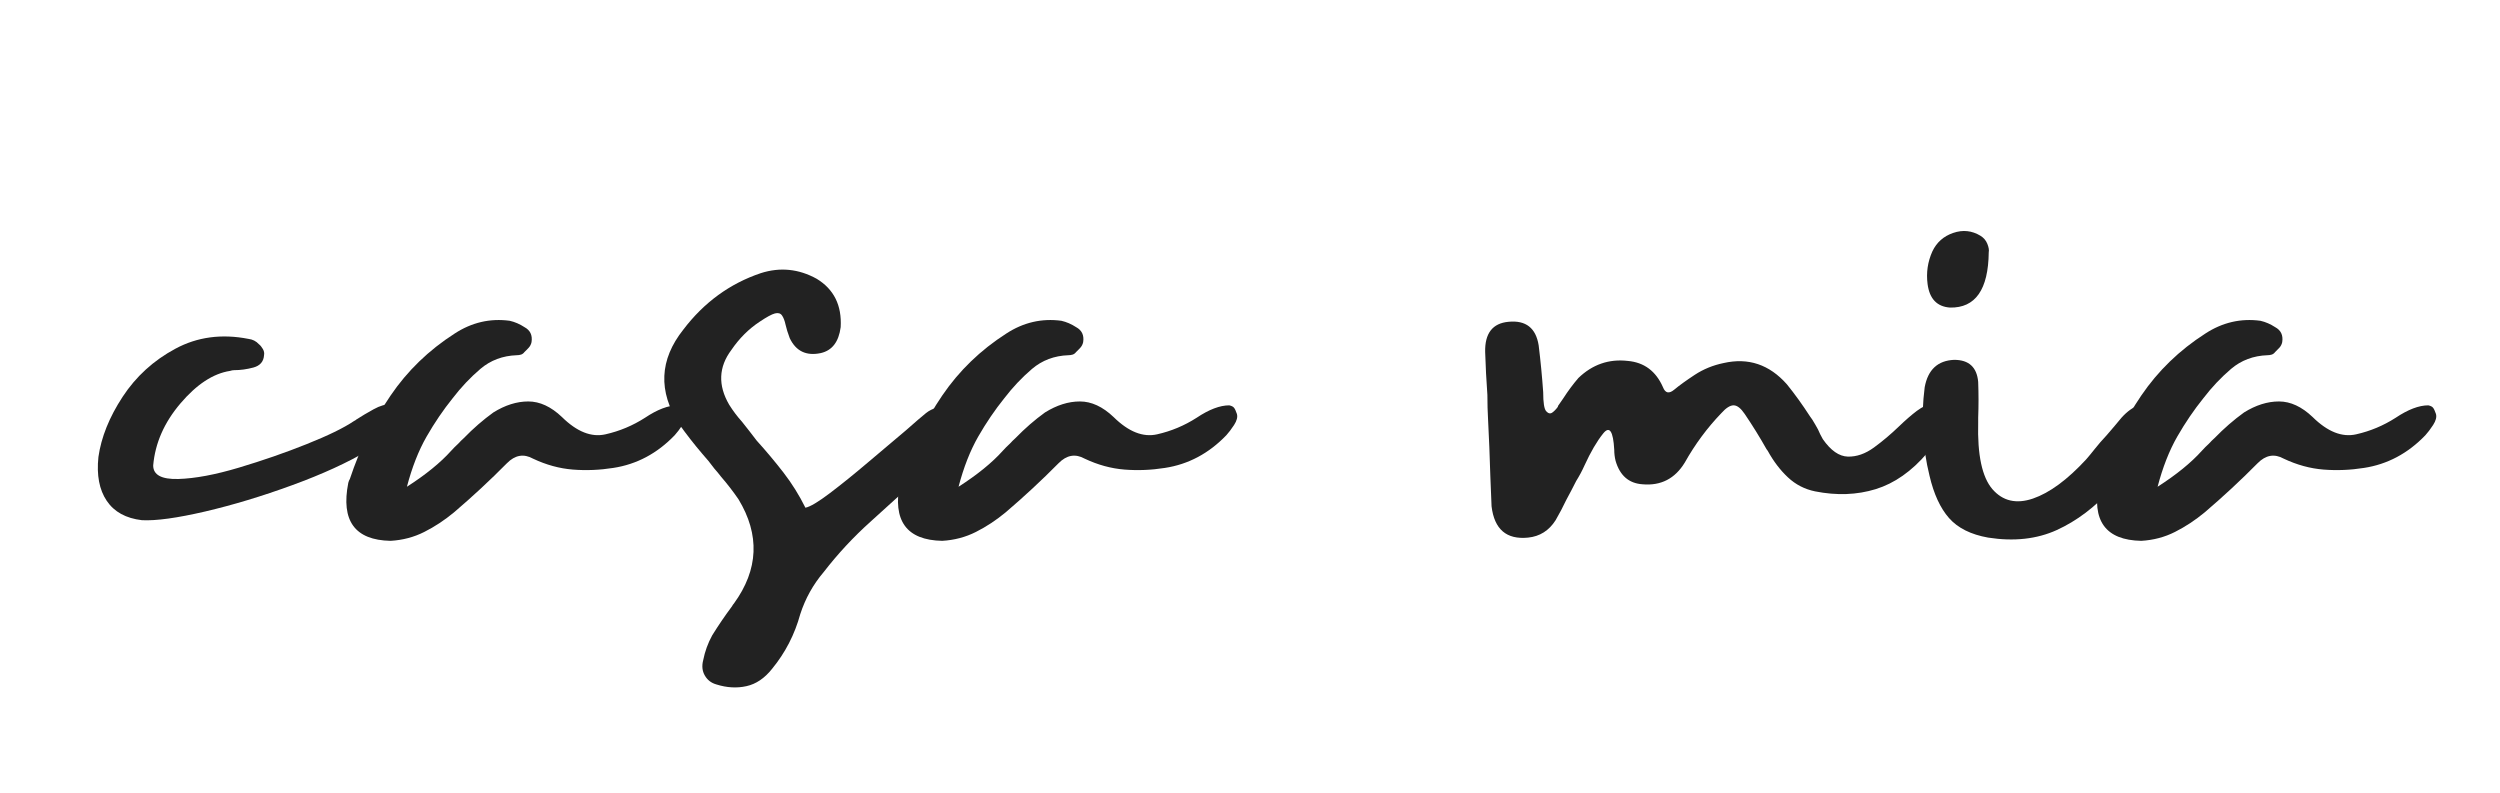
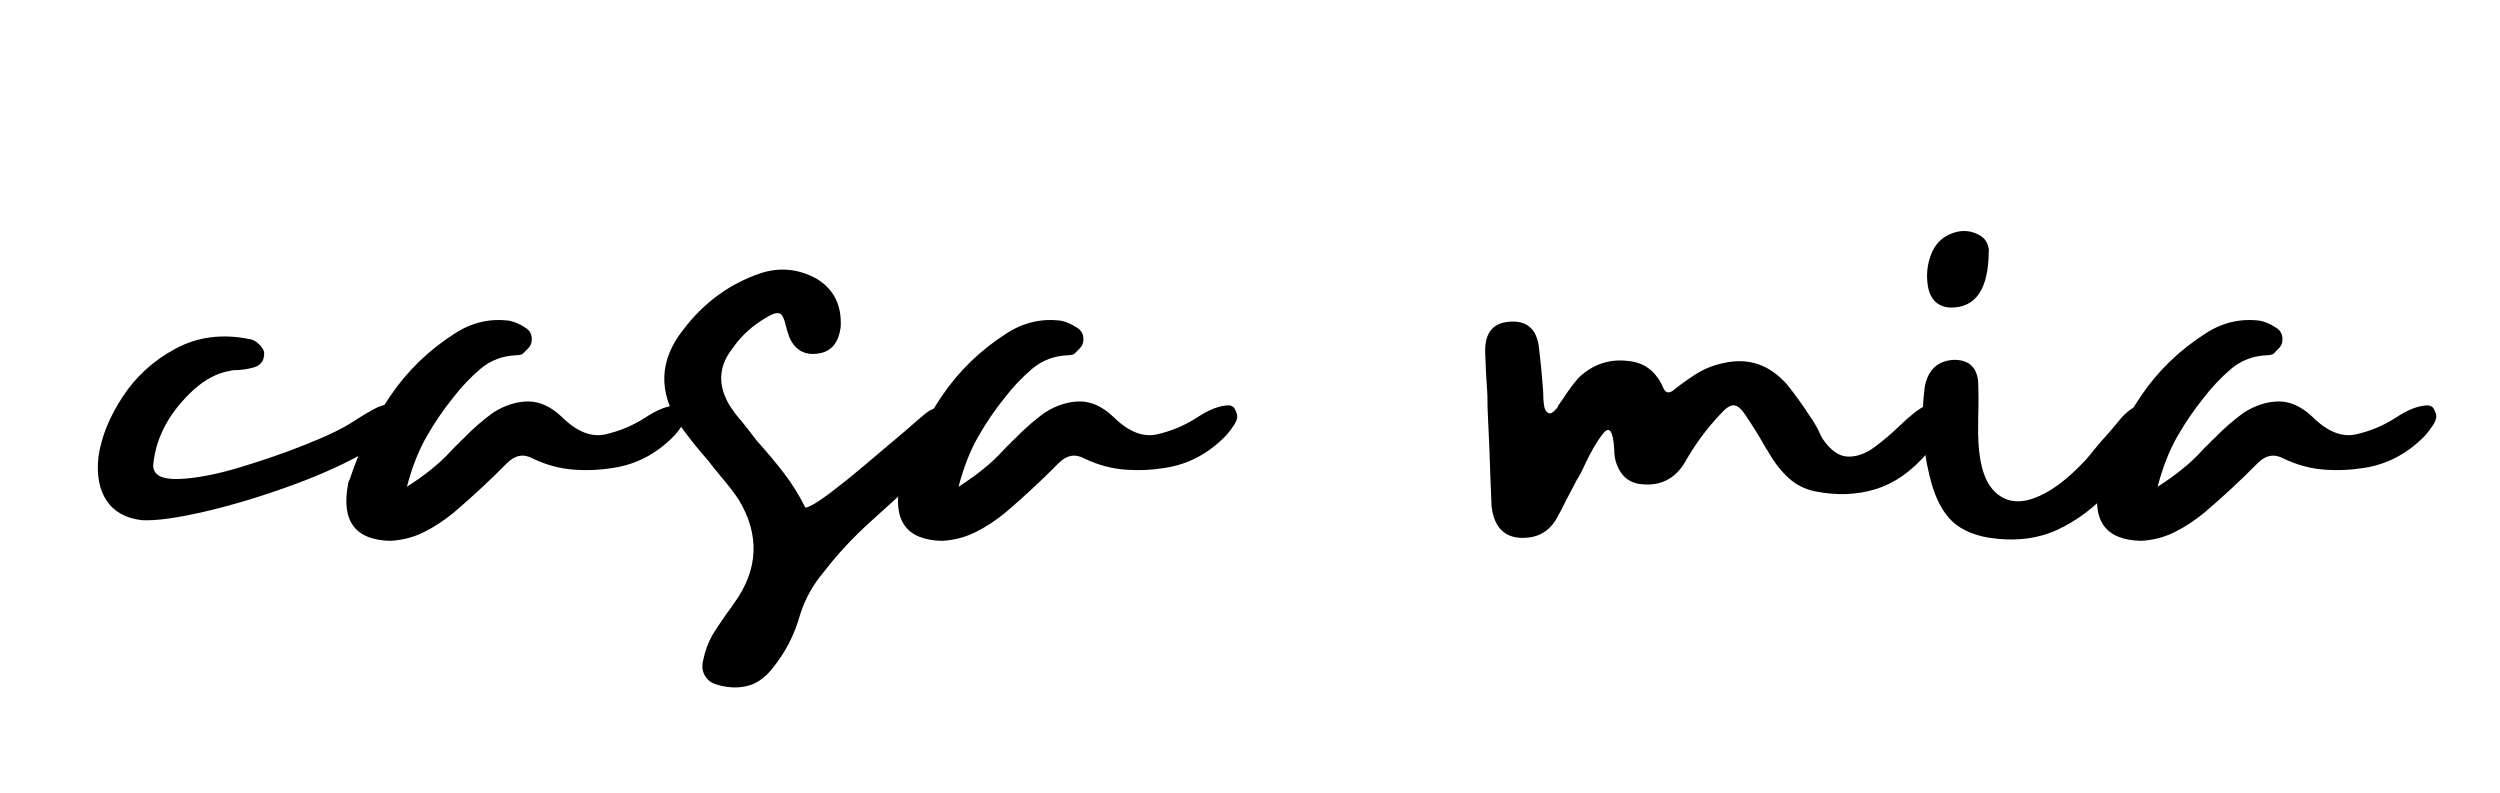
<svg xmlns="http://www.w3.org/2000/svg" width="205" height="65" viewBox="0 0 205 65" fill="none">
-   <path d="M29.029 34.524C29.117 34.483 29.181 34.443 29.218 34.402C29.636 34.131 30.109 33.852 30.633 33.562C31.158 33.27 31.629 33.134 32.049 33.156C32.471 33.175 32.717 33.485 32.787 34.084C32.754 34.978 31.892 35.925 30.2 36.928C28.512 37.93 26.431 38.883 23.959 39.785C21.489 40.689 19.108 41.408 16.814 41.945C14.52 42.478 12.795 42.715 11.64 42.656C10.326 42.503 9.365 41.975 8.755 41.071C8.141 40.164 7.913 38.964 8.071 37.469C8.3 35.855 8.96 34.211 10.054 32.54C11.148 30.871 12.592 29.554 14.386 28.593C16.18 27.628 18.172 27.359 20.365 27.787C20.714 27.828 21.003 27.975 21.232 28.227C21.354 28.322 21.46 28.454 21.555 28.62C21.652 28.782 21.684 28.952 21.652 29.128C21.616 29.652 21.325 29.988 20.78 30.137C20.238 30.282 19.714 30.353 19.206 30.353C19.099 30.353 18.986 30.373 18.864 30.414C17.481 30.627 16.125 31.516 14.795 33.082C13.465 34.644 12.72 36.339 12.562 38.167C12.562 38.944 13.248 39.314 14.624 39.277C15.998 39.236 17.658 38.925 19.602 38.343C21.546 37.76 23.393 37.121 25.142 36.42C26.895 35.721 28.19 35.089 29.029 34.524Z" fill="#222222" />
-   <path d="M55.563 33.238C55.754 33.278 55.884 33.344 55.954 33.434C56.027 33.52 56.106 33.69 56.192 33.942C56.265 34.196 56.187 34.497 55.96 34.849C55.731 35.198 55.521 35.477 55.325 35.689C53.889 37.183 52.209 38.077 50.286 38.37C49.178 38.546 48.074 38.592 46.973 38.505C45.87 38.416 44.784 38.118 43.715 37.612C42.946 37.183 42.228 37.31 41.561 37.991C40.178 39.391 38.733 40.731 37.229 42.013C36.456 42.654 35.644 43.189 34.795 43.617C33.948 44.047 33.026 44.291 32.025 44.349C29.101 44.291 27.946 42.707 28.559 39.595C28.593 39.46 28.636 39.355 28.688 39.277C29.529 36.75 30.643 34.47 32.025 32.439C33.407 30.407 35.158 28.713 37.278 27.354C38.681 26.438 40.188 26.088 41.799 26.304C42.217 26.399 42.62 26.573 43.007 26.826C43.478 27.079 43.672 27.488 43.587 28.051C43.55 28.227 43.474 28.38 43.361 28.505C43.246 28.632 43.129 28.752 43.007 28.864C42.937 28.963 42.845 29.033 42.733 29.074C42.618 29.111 42.501 29.128 42.379 29.128C41.219 29.168 40.222 29.544 39.389 30.252C38.559 30.961 37.803 31.762 37.119 32.655C36.351 33.608 35.637 34.658 34.978 35.804C34.322 36.951 33.785 38.321 33.367 39.914C34.908 38.925 36.116 37.943 36.991 36.968C37.182 36.757 37.376 36.562 37.571 36.386C37.725 36.215 37.882 36.059 38.041 35.919C38.812 35.125 39.618 34.426 40.457 33.82C41.421 33.221 42.374 32.919 43.318 32.919C44.265 32.919 45.187 33.346 46.082 34.199C47.305 35.404 48.495 35.877 49.651 35.614C50.806 35.353 51.884 34.902 52.885 34.26C53.901 33.58 54.794 33.238 55.563 33.238Z" fill="#222222" />
-   <path d="M78.051 33.298C78.713 33.434 79.079 33.833 79.15 34.497C79.223 35.157 78.918 35.824 78.234 36.501C77.566 37.148 76.926 37.75 76.312 38.309C74.775 39.709 73.121 41.207 71.352 42.805C69.969 44.047 68.698 45.417 67.539 46.915C66.68 47.925 66.041 49.071 65.623 50.354C65.167 52.023 64.397 53.52 63.311 54.843C62.696 55.618 61.995 56.093 61.206 56.265C60.42 56.441 59.598 56.394 58.741 56.123C58.322 56.005 58.006 55.761 57.795 55.392C57.583 55.026 57.539 54.608 57.661 54.139C57.803 53.421 58.048 52.741 58.399 52.101C58.907 51.283 59.45 50.486 60.028 49.711C60.065 49.633 60.117 49.557 60.187 49.481C62.2 46.701 62.322 43.852 60.553 40.936C60.114 40.296 59.632 39.673 59.107 39.067C58.949 38.856 58.773 38.644 58.582 38.431C58.268 38.002 57.936 37.595 57.582 37.205C56.935 36.447 56.304 35.639 55.69 34.781C53.958 32.083 54.072 29.498 56.032 27.029C57.731 24.794 59.851 23.251 62.389 22.397C63.967 21.893 65.492 22.045 66.965 22.858C68.381 23.716 69.037 25.038 68.936 26.826C68.778 28.031 68.234 28.74 67.307 28.952C66.114 29.206 65.265 28.796 64.757 27.726C64.598 27.303 64.484 26.934 64.415 26.622C64.345 26.294 64.247 26.04 64.122 25.864C64 25.688 63.806 25.634 63.543 25.702C63.282 25.769 62.862 25.998 62.286 26.386C61.395 26.973 60.623 27.743 59.974 28.694C58.924 30.094 58.863 31.59 59.79 33.183C60.108 33.69 60.457 34.155 60.84 34.578C61.262 35.106 61.665 35.624 62.048 36.129C62.82 36.982 63.552 37.855 64.244 38.749C64.935 39.643 65.535 40.604 66.044 41.633C66.43 41.557 67.103 41.156 68.064 40.428C69.028 39.697 70.074 38.851 71.206 37.889C72.336 36.928 73.366 36.059 74.293 35.282C75.062 34.602 75.605 34.135 75.922 33.881C76.181 33.669 76.505 33.508 76.892 33.4C77.278 33.292 77.664 33.258 78.051 33.298Z" fill="#222222" />
-   <path d="M100.797 33.238C100.988 33.278 101.117 33.344 101.188 33.434C101.261 33.52 101.34 33.69 101.426 33.942C101.499 34.196 101.421 34.497 101.194 34.849C100.965 35.198 100.754 35.477 100.559 35.689C99.122 37.183 97.443 38.077 95.52 38.37C94.412 38.546 93.308 38.592 92.207 38.505C91.104 38.416 90.018 38.118 88.949 37.612C88.18 37.183 87.462 37.31 86.795 37.991C85.412 39.391 83.967 40.731 82.463 42.013C81.69 42.654 80.878 43.189 80.029 43.617C79.182 44.047 78.259 44.291 77.259 44.349C74.335 44.291 73.18 42.707 73.793 39.595C73.827 39.46 73.87 39.355 73.921 39.277C74.763 36.75 75.877 34.47 77.259 32.439C78.641 30.407 80.392 28.713 82.512 27.354C83.915 26.438 85.422 26.088 87.033 26.304C87.451 26.399 87.853 26.573 88.241 26.826C88.712 27.079 88.906 27.488 88.82 28.051C88.784 28.227 88.708 28.38 88.595 28.505C88.48 28.632 88.363 28.752 88.241 28.864C88.171 28.963 88.079 29.033 87.966 29.074C87.852 29.111 87.734 29.128 87.612 29.128C86.453 29.168 85.456 29.544 84.623 30.252C83.793 30.961 83.037 31.762 82.353 32.655C81.585 33.608 80.871 34.658 80.212 35.804C79.556 36.951 79.019 38.321 78.601 39.914C80.142 38.925 81.35 37.943 82.225 36.968C82.416 36.757 82.609 36.562 82.805 36.386C82.959 36.215 83.116 36.059 83.275 35.919C84.046 35.125 84.852 34.426 85.691 33.82C86.655 33.221 87.608 32.919 88.552 32.919C89.499 32.919 90.421 33.346 91.316 34.199C92.539 35.404 93.729 35.877 94.885 35.614C96.04 35.353 97.118 34.902 98.119 34.26C99.135 33.58 100.028 33.238 100.797 33.238Z" fill="#222222" />
-   <path d="M158.433 33.183C158.782 33.143 159.061 33.197 159.269 33.346C159.479 33.491 159.586 33.776 159.586 34.199C159.655 34.416 159.583 34.73 159.372 35.14C159.165 35.546 158.924 35.939 158.652 36.318C158.384 36.694 158.178 36.968 158.036 37.144C156.758 38.644 155.349 39.633 153.808 40.11C152.266 40.584 150.611 40.645 148.842 40.293C147.983 40.117 147.239 39.734 146.609 39.142C145.977 38.551 145.427 37.827 144.955 36.968C144.919 36.911 144.884 36.863 144.851 36.826C144.305 35.856 143.711 34.895 143.064 33.942C142.747 33.473 142.443 33.237 142.155 33.237C141.865 33.237 141.529 33.453 141.148 33.881C139.989 35.086 138.99 36.437 138.152 37.93C137.347 39.253 136.189 39.846 134.681 39.711C133.561 39.634 132.828 38.993 132.478 37.788C132.405 37.495 132.368 37.192 132.368 36.88C132.283 35.347 131.981 34.9 131.465 35.54C130.948 36.181 130.436 37.056 129.928 38.167C129.736 38.597 129.509 39.023 129.245 39.446C128.979 39.974 128.709 40.492 128.433 40.997C128.168 41.557 127.878 42.111 127.561 42.656C127.019 43.509 126.267 43.986 125.303 44.084C123.534 44.261 122.535 43.406 122.308 41.518C122.237 39.885 122.176 38.261 122.125 36.65C122.091 35.91 122.057 35.16 122.021 34.402C121.984 33.762 121.966 33.092 121.966 32.391C121.881 31.21 121.819 30.033 121.783 28.864C121.751 27.33 122.39 26.504 123.705 26.386C125.12 26.25 125.941 26.893 126.17 28.315C126.328 29.598 126.452 30.88 126.542 32.161C126.542 33.014 126.623 33.534 126.786 33.718C126.952 33.904 127.115 33.945 127.274 33.84C127.433 33.732 127.591 33.569 127.75 33.353C127.75 33.353 127.75 33.336 127.75 33.298C127.904 33.082 128.052 32.868 128.195 32.655C128.581 32.056 128.991 31.503 129.428 30.996C130.582 29.886 131.931 29.419 133.473 29.595C134.823 29.713 135.787 30.433 136.365 31.755C136.555 32.239 136.86 32.307 137.28 31.958C137.702 31.606 138.268 31.198 138.976 30.732C139.687 30.268 140.472 29.947 141.331 29.771C143.36 29.307 145.092 29.889 146.529 31.518C147.176 32.317 147.806 33.194 148.421 34.145C148.473 34.223 148.534 34.307 148.604 34.402C148.762 34.656 148.921 34.929 149.08 35.221C149.185 35.475 149.315 35.736 149.47 36.007C150.12 36.941 150.803 37.42 151.52 37.442C152.24 37.461 152.954 37.212 153.662 36.697C154.372 36.179 155.06 35.599 155.724 34.957C156.249 34.453 156.734 34.03 157.182 33.691C157.629 33.353 158.045 33.183 158.433 33.183Z" fill="#222222" />
-   <path d="M176.952 33.298C177.174 33.434 177.278 33.663 177.263 33.982C177.246 34.304 177.159 34.59 177 34.842C175.808 36.806 174.529 38.546 173.163 40.063C171.799 41.579 170.298 42.713 168.66 43.462C167.025 44.206 165.147 44.415 163.029 44.084C161.609 43.832 160.539 43.297 159.819 42.48C159.103 41.664 158.57 40.508 158.221 39.013C157.64 36.662 157.507 34.243 157.824 31.755C158.088 30.316 158.894 29.566 160.24 29.507C161.448 29.507 162.104 30.11 162.211 31.315C162.248 32.308 162.248 33.29 162.211 34.26C162.211 34.395 162.211 34.522 162.211 34.639C162.141 37.303 162.53 39.127 163.376 40.11C164.226 41.09 165.335 41.347 166.702 40.882C168.068 40.413 169.522 39.343 171.064 37.672C171.255 37.456 171.494 37.165 171.784 36.799C172.077 36.43 172.397 36.059 172.748 35.689C173.236 35.125 173.639 34.649 173.956 34.26C174.915 33.19 175.914 32.87 176.952 33.298ZM159.899 25.221C158.833 25.145 158.221 24.503 158.062 23.298C157.94 22.364 158.07 21.47 158.453 20.617C158.802 19.877 159.371 19.371 160.161 19.1C160.95 18.829 161.694 18.907 162.394 19.33C162.658 19.489 162.847 19.709 162.962 19.994C163.074 20.275 163.114 20.502 163.077 20.678C163.044 23.748 161.985 25.262 159.899 25.221Z" fill="#222222" />
-   <path d="M199.119 33.238C199.31 33.278 199.44 33.344 199.51 33.434C199.583 33.52 199.662 33.69 199.748 33.942C199.821 34.196 199.743 34.497 199.516 34.849C199.287 35.198 199.077 35.477 198.881 35.689C197.445 37.183 195.765 38.077 193.842 38.37C192.735 38.546 191.63 38.592 190.529 38.505C189.426 38.416 188.34 38.118 187.271 37.612C186.502 37.183 185.784 37.31 185.117 37.991C183.734 39.391 182.289 40.731 180.785 42.013C180.012 42.654 179.201 43.189 178.351 43.617C177.504 44.047 176.582 44.291 175.581 44.349C172.657 44.291 171.502 42.707 172.116 39.595C172.149 39.46 172.192 39.355 172.244 39.277C173.086 36.75 174.199 34.47 175.581 32.439C176.963 30.407 178.714 28.713 180.834 27.354C182.237 26.438 183.744 26.088 185.355 26.304C185.773 26.399 186.176 26.573 186.563 26.826C187.034 27.079 187.228 27.488 187.143 28.051C187.106 28.227 187.03 28.38 186.917 28.505C186.803 28.632 186.685 28.752 186.563 28.864C186.493 28.963 186.401 29.033 186.289 29.074C186.174 29.111 186.057 29.128 185.935 29.128C184.776 29.168 183.778 29.544 182.945 30.252C182.115 30.961 181.359 31.762 180.676 32.655C179.907 33.608 179.193 34.658 178.534 35.804C177.878 36.951 177.341 38.321 176.923 39.914C178.464 38.925 179.672 37.943 180.547 36.968C180.738 36.757 180.932 36.562 181.127 36.386C181.281 36.215 181.438 36.059 181.597 35.919C182.369 35.125 183.174 34.426 184.013 33.82C184.977 33.221 185.93 32.919 186.874 32.919C187.822 32.919 188.743 33.346 189.638 34.199C190.861 35.404 192.051 35.877 193.207 35.614C194.362 35.353 195.44 34.902 196.441 34.26C197.457 33.58 198.351 33.238 199.119 33.238Z" fill="#222222" />
+   <path d="M29.029 34.524C29.117 34.483 29.181 34.443 29.218 34.402C29.636 34.131 30.109 33.852 30.633 33.562C31.158 33.27 31.629 33.134 32.049 33.156C32.471 33.175 32.717 33.485 32.787 34.084C32.754 34.978 31.892 35.925 30.2 36.928C28.512 37.93 26.431 38.883 23.959 39.785C21.489 40.689 19.108 41.408 16.814 41.945C14.52 42.478 12.795 42.715 11.64 42.656C10.326 42.503 9.365 41.975 8.755 41.071C8.141 40.164 7.913 38.964 8.071 37.469C8.3 35.855 8.96 34.211 10.054 32.54C11.148 30.871 12.592 29.554 14.386 28.593C16.18 27.628 18.172 27.359 20.365 27.787C20.714 27.828 21.003 27.975 21.232 28.227C21.354 28.322 21.46 28.454 21.555 28.62C21.652 28.782 21.684 28.952 21.652 29.128C21.616 29.652 21.325 29.988 20.78 30.137C20.238 30.282 19.714 30.353 19.206 30.353C19.099 30.353 18.986 30.373 18.864 30.414C17.481 30.627 16.125 31.516 14.795 33.082C13.465 34.644 12.72 36.339 12.562 38.167C12.562 38.944 13.248 39.314 14.624 39.277C15.998 39.236 17.658 38.925 19.602 38.343C21.546 37.76 23.393 37.121 25.142 36.42C26.895 35.721 28.19 35.089 29.029 34.524Z" fill="currentColor" />
+   <path d="M55.563 33.238C55.754 33.278 55.884 33.344 55.954 33.434C56.027 33.52 56.106 33.69 56.192 33.942C56.265 34.196 56.187 34.497 55.96 34.849C55.731 35.198 55.521 35.477 55.325 35.689C53.889 37.183 52.209 38.077 50.286 38.37C49.178 38.546 48.074 38.592 46.973 38.505C45.87 38.416 44.784 38.118 43.715 37.612C42.946 37.183 42.228 37.31 41.561 37.991C40.178 39.391 38.733 40.731 37.229 42.013C36.456 42.654 35.644 43.189 34.795 43.617C33.948 44.047 33.026 44.291 32.025 44.349C29.101 44.291 27.946 42.707 28.559 39.595C28.593 39.46 28.636 39.355 28.688 39.277C29.529 36.75 30.643 34.47 32.025 32.439C33.407 30.407 35.158 28.713 37.278 27.354C38.681 26.438 40.188 26.088 41.799 26.304C42.217 26.399 42.62 26.573 43.007 26.826C43.478 27.079 43.672 27.488 43.587 28.051C43.55 28.227 43.474 28.38 43.361 28.505C43.246 28.632 43.129 28.752 43.007 28.864C42.937 28.963 42.845 29.033 42.733 29.074C42.618 29.111 42.501 29.128 42.379 29.128C41.219 29.168 40.222 29.544 39.389 30.252C38.559 30.961 37.803 31.762 37.119 32.655C36.351 33.608 35.637 34.658 34.978 35.804C34.322 36.951 33.785 38.321 33.367 39.914C34.908 38.925 36.116 37.943 36.991 36.968C37.182 36.757 37.376 36.562 37.571 36.386C37.725 36.215 37.882 36.059 38.041 35.919C38.812 35.125 39.618 34.426 40.457 33.82C41.421 33.221 42.374 32.919 43.318 32.919C44.265 32.919 45.187 33.346 46.082 34.199C47.305 35.404 48.495 35.877 49.651 35.614C50.806 35.353 51.884 34.902 52.885 34.26C53.901 33.58 54.794 33.238 55.563 33.238Z" fill="currentColor" />
+   <path d="M78.051 33.298C78.713 33.434 79.079 33.833 79.15 34.497C79.223 35.157 78.918 35.824 78.234 36.501C77.566 37.148 76.926 37.75 76.312 38.309C74.775 39.709 73.121 41.207 71.352 42.805C69.969 44.047 68.698 45.417 67.539 46.915C66.68 47.925 66.041 49.071 65.623 50.354C65.167 52.023 64.397 53.52 63.311 54.843C62.696 55.618 61.995 56.093 61.206 56.265C60.42 56.441 59.598 56.394 58.741 56.123C58.322 56.005 58.006 55.761 57.795 55.392C57.583 55.026 57.539 54.608 57.661 54.139C57.803 53.421 58.048 52.741 58.399 52.101C58.907 51.283 59.45 50.486 60.028 49.711C60.065 49.633 60.117 49.557 60.187 49.481C62.2 46.701 62.322 43.852 60.553 40.936C60.114 40.296 59.632 39.673 59.107 39.067C58.949 38.856 58.773 38.644 58.582 38.431C58.268 38.002 57.936 37.595 57.582 37.205C56.935 36.447 56.304 35.639 55.69 34.781C53.958 32.083 54.072 29.498 56.032 27.029C57.731 24.794 59.851 23.251 62.389 22.397C63.967 21.893 65.492 22.045 66.965 22.858C68.381 23.716 69.037 25.038 68.936 26.826C68.778 28.031 68.234 28.74 67.307 28.952C66.114 29.206 65.265 28.796 64.757 27.726C64.598 27.303 64.484 26.934 64.415 26.622C64.345 26.294 64.247 26.04 64.122 25.864C64 25.688 63.806 25.634 63.543 25.702C63.282 25.769 62.862 25.998 62.286 26.386C61.395 26.973 60.623 27.743 59.974 28.694C58.924 30.094 58.863 31.59 59.79 33.183C60.108 33.69 60.457 34.155 60.84 34.578C61.262 35.106 61.665 35.624 62.048 36.129C62.82 36.982 63.552 37.855 64.244 38.749C64.935 39.643 65.535 40.604 66.044 41.633C66.43 41.557 67.103 41.156 68.064 40.428C69.028 39.697 70.074 38.851 71.206 37.889C72.336 36.928 73.366 36.059 74.293 35.282C75.062 34.602 75.605 34.135 75.922 33.881C76.181 33.669 76.505 33.508 76.892 33.4C77.278 33.292 77.664 33.258 78.051 33.298Z" fill="currentColor" />
+   <path d="M100.797 33.238C100.988 33.278 101.117 33.344 101.188 33.434C101.261 33.52 101.34 33.69 101.426 33.942C101.499 34.196 101.421 34.497 101.194 34.849C100.965 35.198 100.754 35.477 100.559 35.689C99.122 37.183 97.443 38.077 95.52 38.37C94.412 38.546 93.308 38.592 92.207 38.505C91.104 38.416 90.018 38.118 88.949 37.612C88.18 37.183 87.462 37.31 86.795 37.991C85.412 39.391 83.967 40.731 82.463 42.013C81.69 42.654 80.878 43.189 80.029 43.617C79.182 44.047 78.259 44.291 77.259 44.349C74.335 44.291 73.18 42.707 73.793 39.595C73.827 39.46 73.87 39.355 73.921 39.277C74.763 36.75 75.877 34.47 77.259 32.439C78.641 30.407 80.392 28.713 82.512 27.354C83.915 26.438 85.422 26.088 87.033 26.304C87.451 26.399 87.853 26.573 88.241 26.826C88.712 27.079 88.906 27.488 88.82 28.051C88.784 28.227 88.708 28.38 88.595 28.505C88.48 28.632 88.363 28.752 88.241 28.864C88.171 28.963 88.079 29.033 87.966 29.074C87.852 29.111 87.734 29.128 87.612 29.128C86.453 29.168 85.456 29.544 84.623 30.252C83.793 30.961 83.037 31.762 82.353 32.655C81.585 33.608 80.871 34.658 80.212 35.804C79.556 36.951 79.019 38.321 78.601 39.914C80.142 38.925 81.35 37.943 82.225 36.968C82.416 36.757 82.609 36.562 82.805 36.386C82.959 36.215 83.116 36.059 83.275 35.919C84.046 35.125 84.852 34.426 85.691 33.82C86.655 33.221 87.608 32.919 88.552 32.919C89.499 32.919 90.421 33.346 91.316 34.199C92.539 35.404 93.729 35.877 94.885 35.614C96.04 35.353 97.118 34.902 98.119 34.26C99.135 33.58 100.028 33.238 100.797 33.238Z" fill="currentColor" />
+   <path d="M158.433 33.183C158.782 33.143 159.061 33.197 159.269 33.346C159.479 33.491 159.586 33.776 159.586 34.199C159.655 34.416 159.583 34.73 159.372 35.14C159.165 35.546 158.924 35.939 158.652 36.318C158.384 36.694 158.178 36.968 158.036 37.144C156.758 38.644 155.349 39.633 153.808 40.11C152.266 40.584 150.611 40.645 148.842 40.293C147.983 40.117 147.239 39.734 146.609 39.142C145.977 38.551 145.427 37.827 144.955 36.968C144.919 36.911 144.884 36.863 144.851 36.826C144.305 35.856 143.711 34.895 143.064 33.942C142.747 33.473 142.443 33.237 142.155 33.237C141.865 33.237 141.529 33.453 141.148 33.881C139.989 35.086 138.99 36.437 138.152 37.93C137.347 39.253 136.189 39.846 134.681 39.711C133.561 39.634 132.828 38.993 132.478 37.788C132.405 37.495 132.368 37.192 132.368 36.88C132.283 35.347 131.981 34.9 131.465 35.54C130.948 36.181 130.436 37.056 129.928 38.167C129.736 38.597 129.509 39.023 129.245 39.446C128.979 39.974 128.709 40.492 128.433 40.997C128.168 41.557 127.878 42.111 127.561 42.656C127.019 43.509 126.267 43.986 125.303 44.084C123.534 44.261 122.535 43.406 122.308 41.518C122.237 39.885 122.176 38.261 122.125 36.65C122.091 35.91 122.057 35.16 122.021 34.402C121.984 33.762 121.966 33.092 121.966 32.391C121.881 31.21 121.819 30.033 121.783 28.864C121.751 27.33 122.39 26.504 123.705 26.386C125.12 26.25 125.941 26.893 126.17 28.315C126.328 29.598 126.452 30.88 126.542 32.161C126.542 33.014 126.623 33.534 126.786 33.718C126.952 33.904 127.115 33.945 127.274 33.84C127.433 33.732 127.591 33.569 127.75 33.353C127.75 33.353 127.75 33.336 127.75 33.298C127.904 33.082 128.052 32.868 128.195 32.655C128.581 32.056 128.991 31.503 129.428 30.996C130.582 29.886 131.931 29.419 133.473 29.595C134.823 29.713 135.787 30.433 136.365 31.755C136.555 32.239 136.86 32.307 137.28 31.958C137.702 31.606 138.268 31.198 138.976 30.732C139.687 30.268 140.472 29.947 141.331 29.771C143.36 29.307 145.092 29.889 146.529 31.518C147.176 32.317 147.806 33.194 148.421 34.145C148.473 34.223 148.534 34.307 148.604 34.402C148.762 34.656 148.921 34.929 149.08 35.221C149.185 35.475 149.315 35.736 149.47 36.007C150.12 36.941 150.803 37.42 151.52 37.442C152.24 37.461 152.954 37.212 153.662 36.697C154.372 36.179 155.06 35.599 155.724 34.957C156.249 34.453 156.734 34.03 157.182 33.691C157.629 33.353 158.045 33.183 158.433 33.183Z" fill="currentColor" />
+   <path d="M176.952 33.298C177.174 33.434 177.278 33.663 177.263 33.982C177.246 34.304 177.159 34.59 177 34.842C175.808 36.806 174.529 38.546 173.163 40.063C171.799 41.579 170.298 42.713 168.66 43.462C167.025 44.206 165.147 44.415 163.029 44.084C161.609 43.832 160.539 43.297 159.819 42.48C159.103 41.664 158.57 40.508 158.221 39.013C157.64 36.662 157.507 34.243 157.824 31.755C158.088 30.316 158.894 29.566 160.24 29.507C161.448 29.507 162.104 30.11 162.211 31.315C162.248 32.308 162.248 33.29 162.211 34.26C162.211 34.395 162.211 34.522 162.211 34.639C162.141 37.303 162.53 39.127 163.376 40.11C164.226 41.09 165.335 41.347 166.702 40.882C168.068 40.413 169.522 39.343 171.064 37.672C171.255 37.456 171.494 37.165 171.784 36.799C172.077 36.43 172.397 36.059 172.748 35.689C173.236 35.125 173.639 34.649 173.956 34.26C174.915 33.19 175.914 32.87 176.952 33.298ZM159.899 25.221C158.833 25.145 158.221 24.503 158.062 23.298C157.94 22.364 158.07 21.47 158.453 20.617C158.802 19.877 159.371 19.371 160.161 19.1C160.95 18.829 161.694 18.907 162.394 19.33C162.658 19.489 162.847 19.709 162.962 19.994C163.074 20.275 163.114 20.502 163.077 20.678C163.044 23.748 161.985 25.262 159.899 25.221Z" fill="currentColor" />
+   <path d="M199.119 33.238C199.31 33.278 199.44 33.344 199.51 33.434C199.583 33.52 199.662 33.69 199.748 33.942C199.821 34.196 199.743 34.497 199.516 34.849C199.287 35.198 199.077 35.477 198.881 35.689C197.445 37.183 195.765 38.077 193.842 38.37C192.735 38.546 191.63 38.592 190.529 38.505C189.426 38.416 188.34 38.118 187.271 37.612C186.502 37.183 185.784 37.31 185.117 37.991C183.734 39.391 182.289 40.731 180.785 42.013C180.012 42.654 179.201 43.189 178.351 43.617C177.504 44.047 176.582 44.291 175.581 44.349C172.657 44.291 171.502 42.707 172.116 39.595C172.149 39.46 172.192 39.355 172.244 39.277C173.086 36.75 174.199 34.47 175.581 32.439C176.963 30.407 178.714 28.713 180.834 27.354C182.237 26.438 183.744 26.088 185.355 26.304C185.773 26.399 186.176 26.573 186.563 26.826C187.034 27.079 187.228 27.488 187.143 28.051C187.106 28.227 187.03 28.38 186.917 28.505C186.803 28.632 186.685 28.752 186.563 28.864C186.493 28.963 186.401 29.033 186.289 29.074C186.174 29.111 186.057 29.128 185.935 29.128C184.776 29.168 183.778 29.544 182.945 30.252C182.115 30.961 181.359 31.762 180.676 32.655C179.907 33.608 179.193 34.658 178.534 35.804C177.878 36.951 177.341 38.321 176.923 39.914C178.464 38.925 179.672 37.943 180.547 36.968C180.738 36.757 180.932 36.562 181.127 36.386C181.281 36.215 181.438 36.059 181.597 35.919C182.369 35.125 183.174 34.426 184.013 33.82C184.977 33.221 185.93 32.919 186.874 32.919C187.822 32.919 188.743 33.346 189.638 34.199C190.861 35.404 192.051 35.877 193.207 35.614C194.362 35.353 195.44 34.902 196.441 34.26C197.457 33.58 198.351 33.238 199.119 33.238Z" fill="currentColor" />
</svg>
